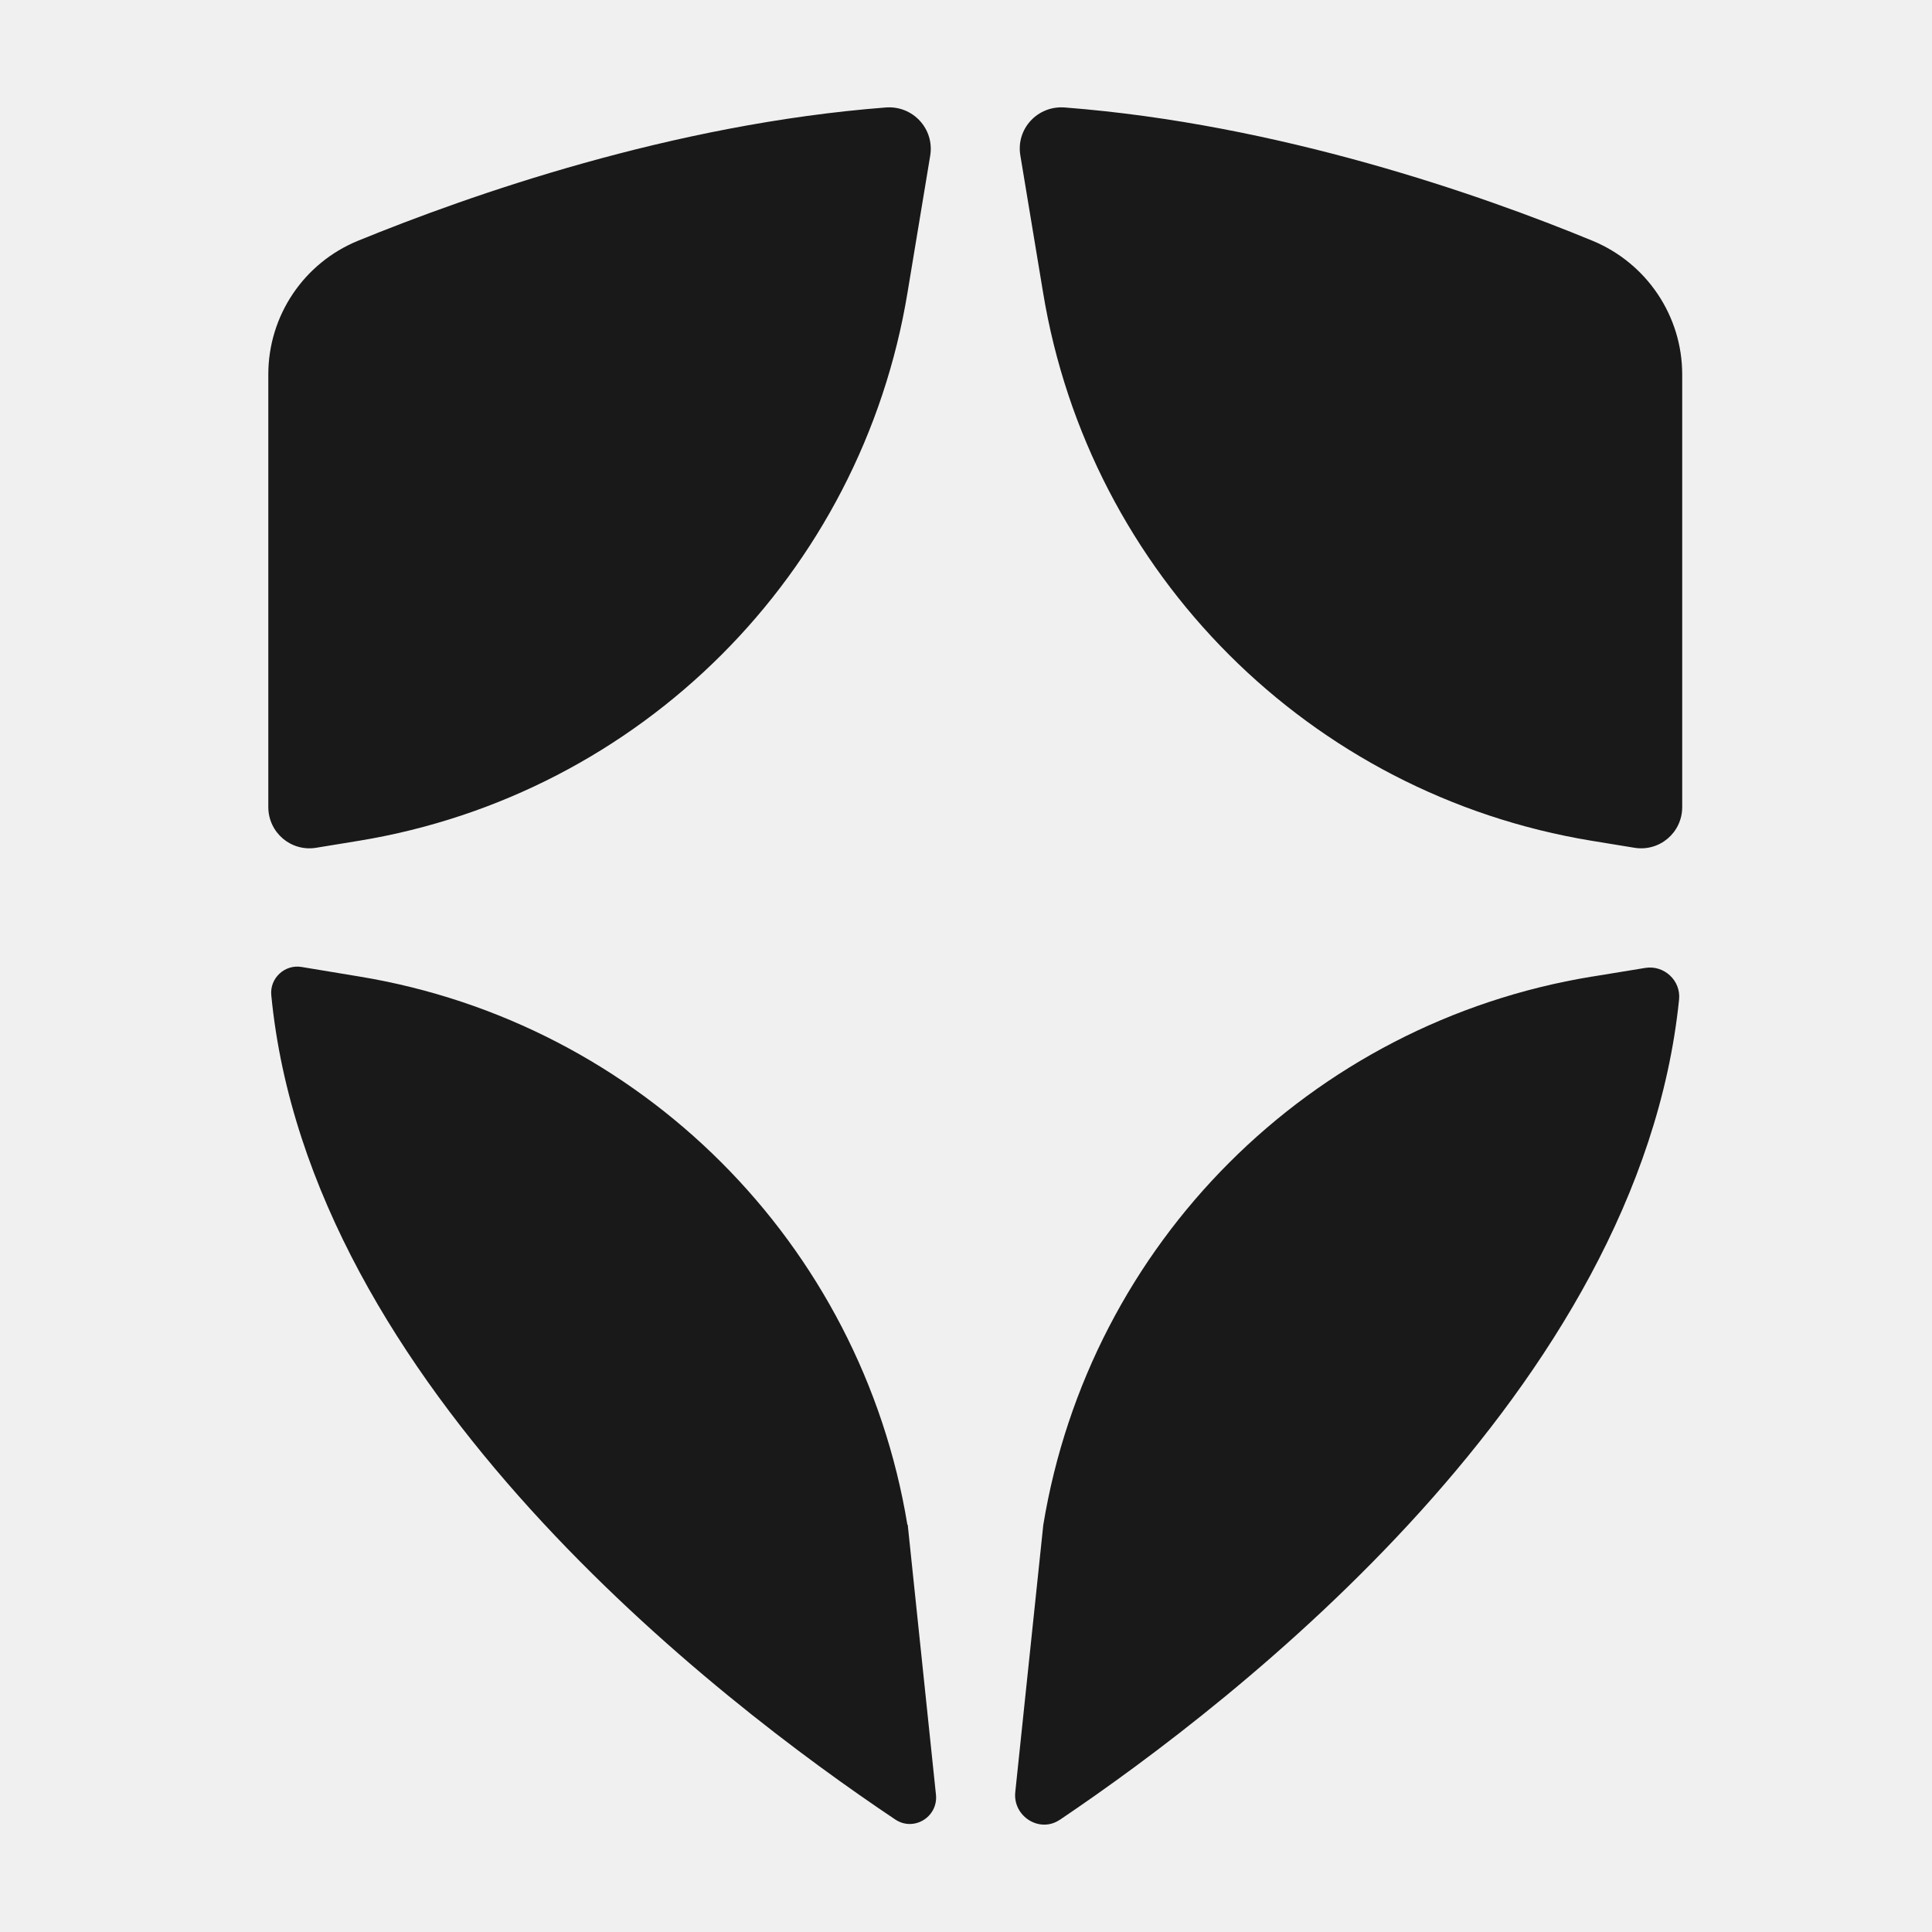
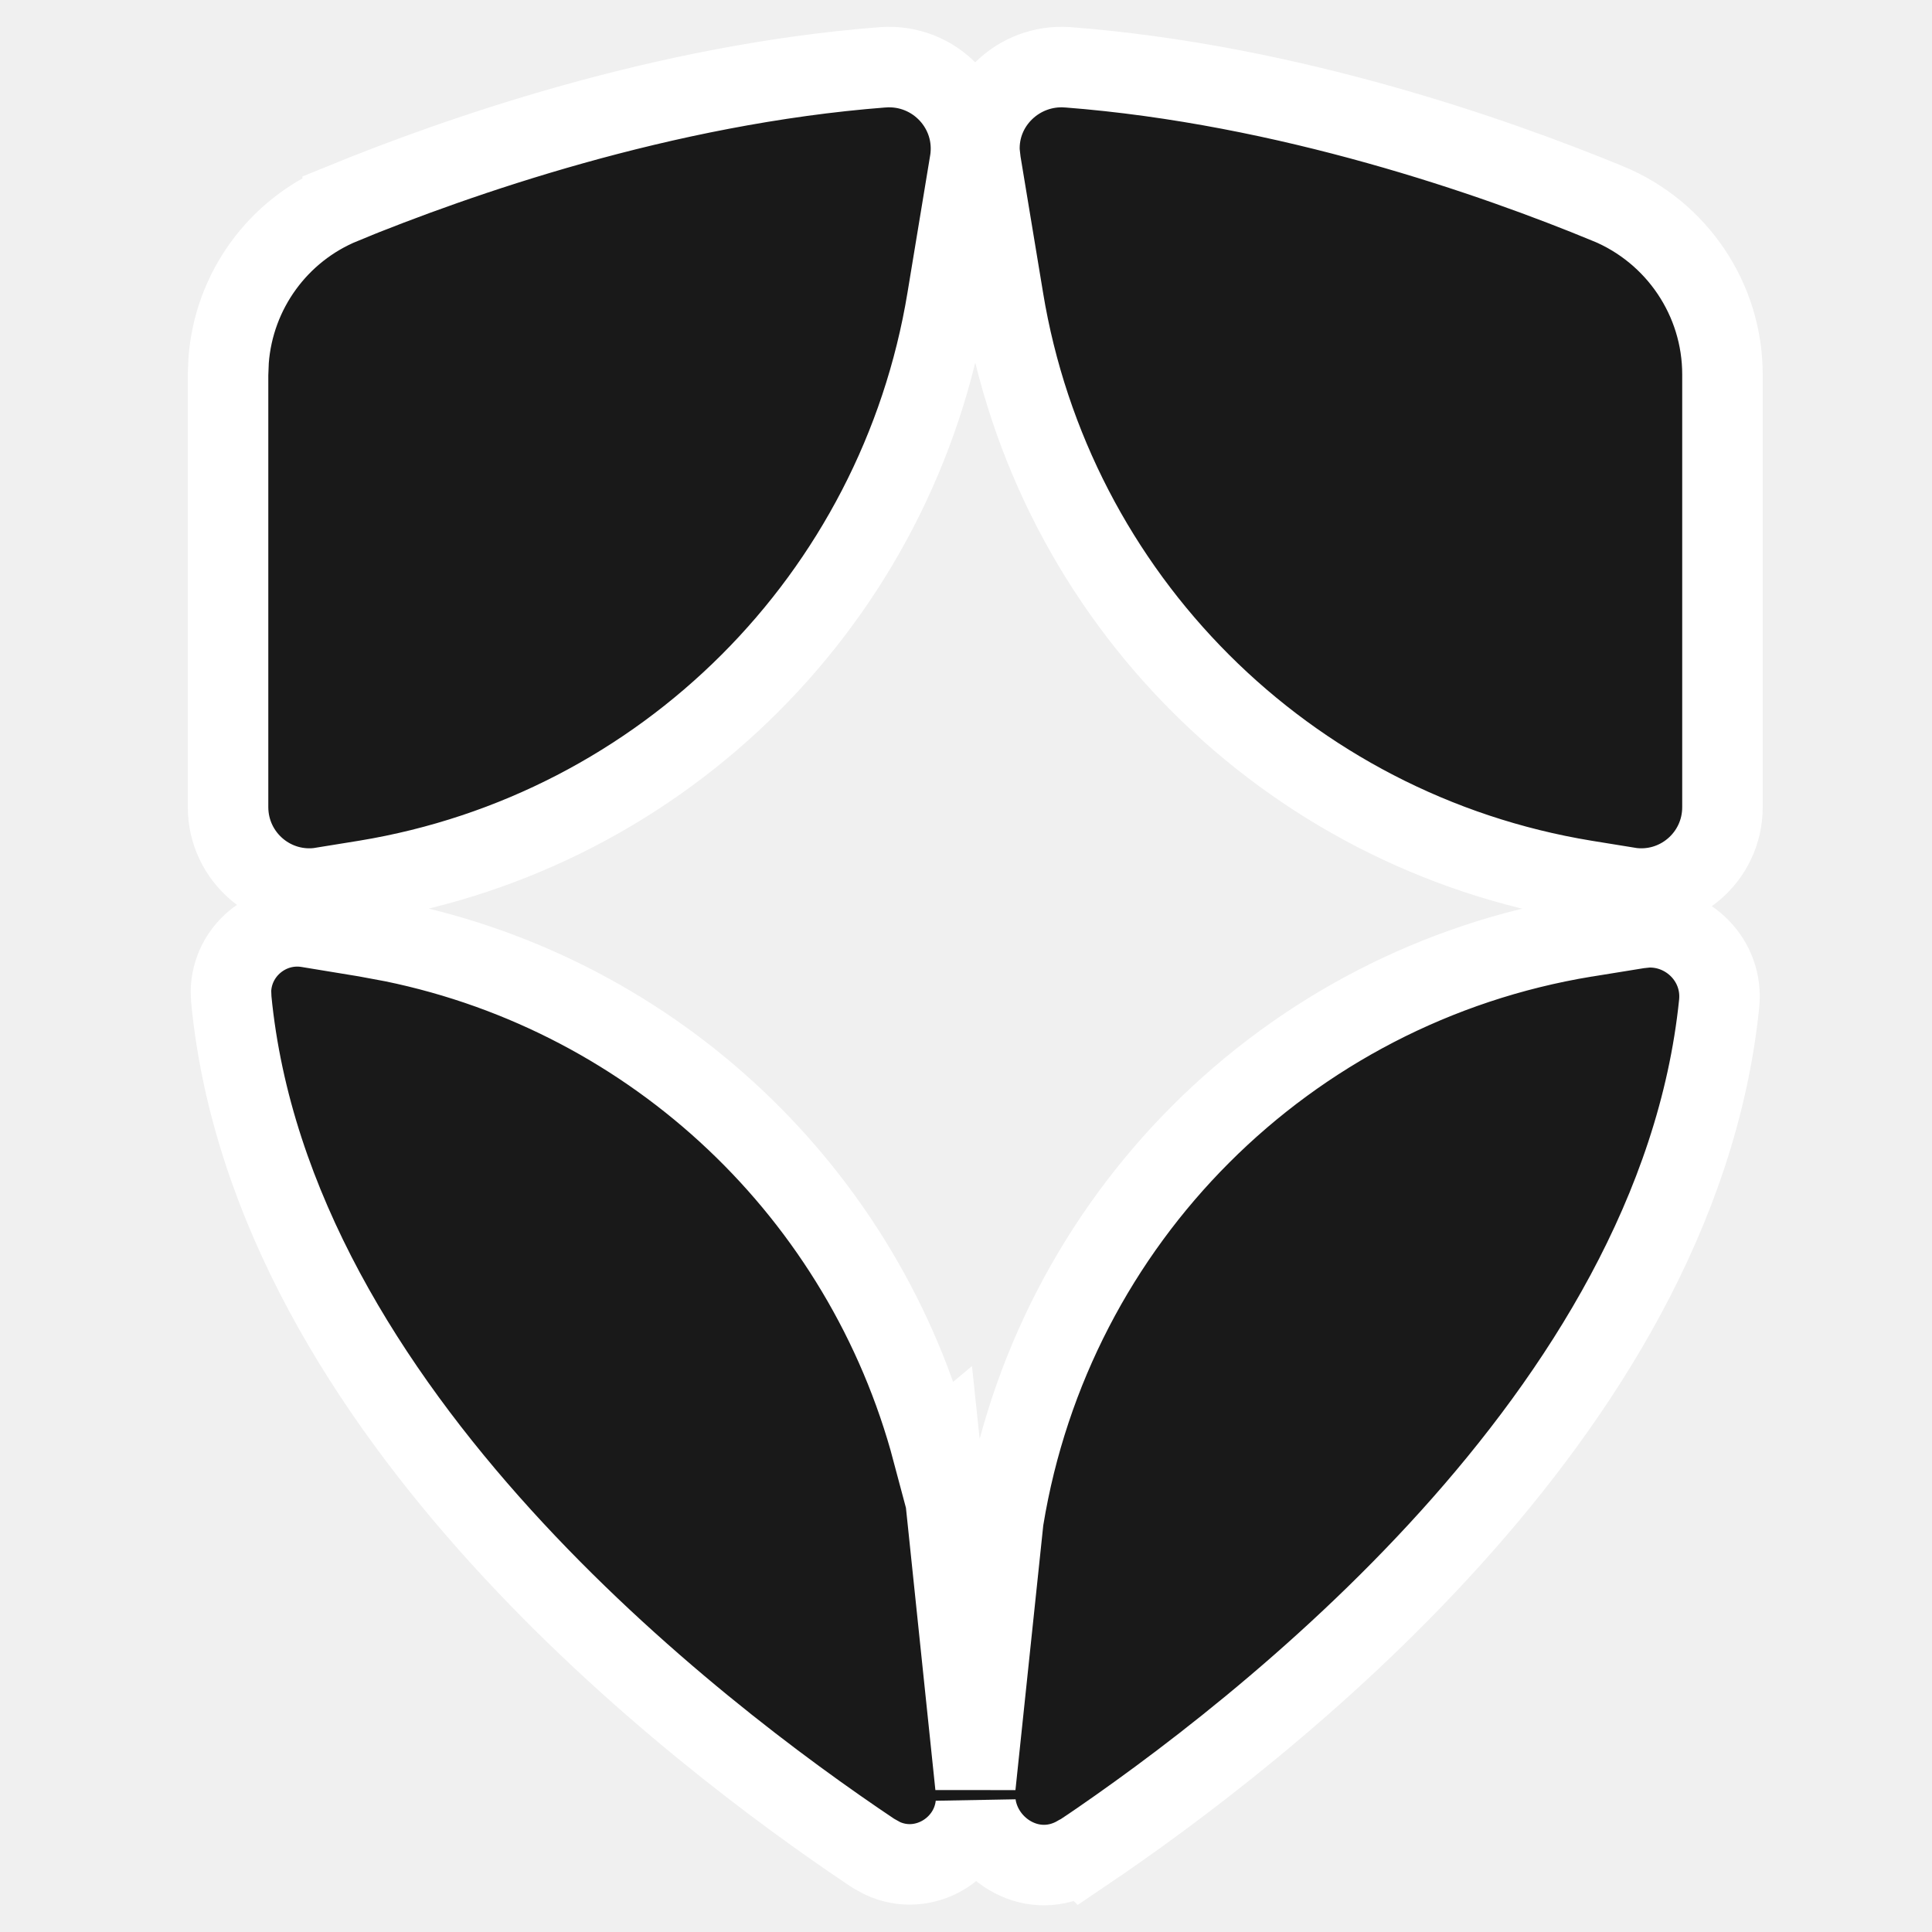
<svg xmlns="http://www.w3.org/2000/svg" width="24" height="24" viewBox="0 0 24 24" fill="none">
-   <path d="M20.437 12.024C20.67 11.985 20.883 12.18 20.858 12.417C20.364 17.253 15.361 21.126 13.169 22.604C13.166 22.607 13.162 22.608 13.162 22.608C12.912 22.774 12.581 22.562 12.612 22.263L12.96 18.944C13.535 15.447 16.276 12.706 19.773 12.132H19.776L20.437 12.024Z" fill="#191919" />
-   <path d="M3.746 12.012L4.459 12.13C7.956 12.704 10.697 15.446 11.272 18.942L11.276 18.939L11.627 22.296C11.654 22.571 11.352 22.756 11.122 22.603C8.912 21.124 3.84 17.227 3.37 12.363C3.349 12.151 3.538 11.977 3.746 12.012Z" fill="#191919" />
-   <path d="M11.005 1.335C11.339 1.31 11.608 1.599 11.556 1.93L11.274 3.631C10.7 7.128 7.958 9.869 4.461 10.444L3.929 10.531C3.615 10.583 3.334 10.343 3.333 10.026V4.651C3.333 3.92 3.775 3.266 4.447 2.991C5.835 2.424 8.344 1.54 11.005 1.335Z" fill="#191919" />
-   <path d="M13.225 1.335C15.887 1.54 18.399 2.42 19.783 2.991C20.455 3.269 20.897 3.923 20.897 4.651V10.026C20.897 10.343 20.615 10.583 20.302 10.531L19.77 10.444C16.273 9.869 13.531 7.128 12.957 3.631L12.675 1.93C12.62 1.599 12.891 1.31 13.225 1.335Z" fill="#191919" />
+   <path d="M3.829 11.519L4.541 11.636L4.885 11.7C8.149 12.371 10.736 14.835 11.585 18.029L11.675 17.954L11.773 18.887L12.117 22.185L12.463 18.892L12.464 18.877L12.467 18.864C13.076 15.155 15.983 12.247 19.692 11.638L19.732 11.631H19.738L20.356 11.531L20.459 11.52C20.968 11.498 21.411 11.931 21.356 12.468C21.093 15.038 19.64 17.312 18.021 19.105C16.397 20.904 14.562 22.268 13.449 23.019L13.448 23.018C13.43 23.03 13.413 23.039 13.397 23.047C12.844 23.377 12.204 22.99 12.121 22.424C12.061 22.971 11.47 23.325 10.957 23.082L10.844 23.019C9.722 22.268 7.864 20.897 6.223 19.088C4.588 17.286 3.123 14.998 2.873 12.411L2.869 12.311C2.88 11.816 3.332 11.436 3.829 11.519ZM10.969 0.836C11.621 0.789 12.152 1.356 12.049 2.008L12.048 2.012L11.767 3.713C11.158 7.421 8.25 10.328 4.542 10.937H4.542L4.01 11.023L4.011 11.024C3.392 11.127 2.834 10.651 2.833 10.027V4.651L2.84 4.477C2.905 3.614 3.452 2.858 4.257 2.529V2.528C5.665 1.953 8.23 1.047 10.967 0.836H10.969ZM13.262 0.836H13.264C16.001 1.047 18.568 1.949 19.974 2.529H19.975C20.831 2.883 21.397 3.719 21.397 4.651V10.027C21.397 10.651 20.839 11.127 20.22 11.024V11.023L19.689 10.937C15.981 10.328 13.072 7.421 12.463 3.712V3.711L12.182 2.013L12.168 1.89C12.139 1.283 12.657 0.792 13.262 0.836Z" fill="#191919" stroke="white" />
</svg>
